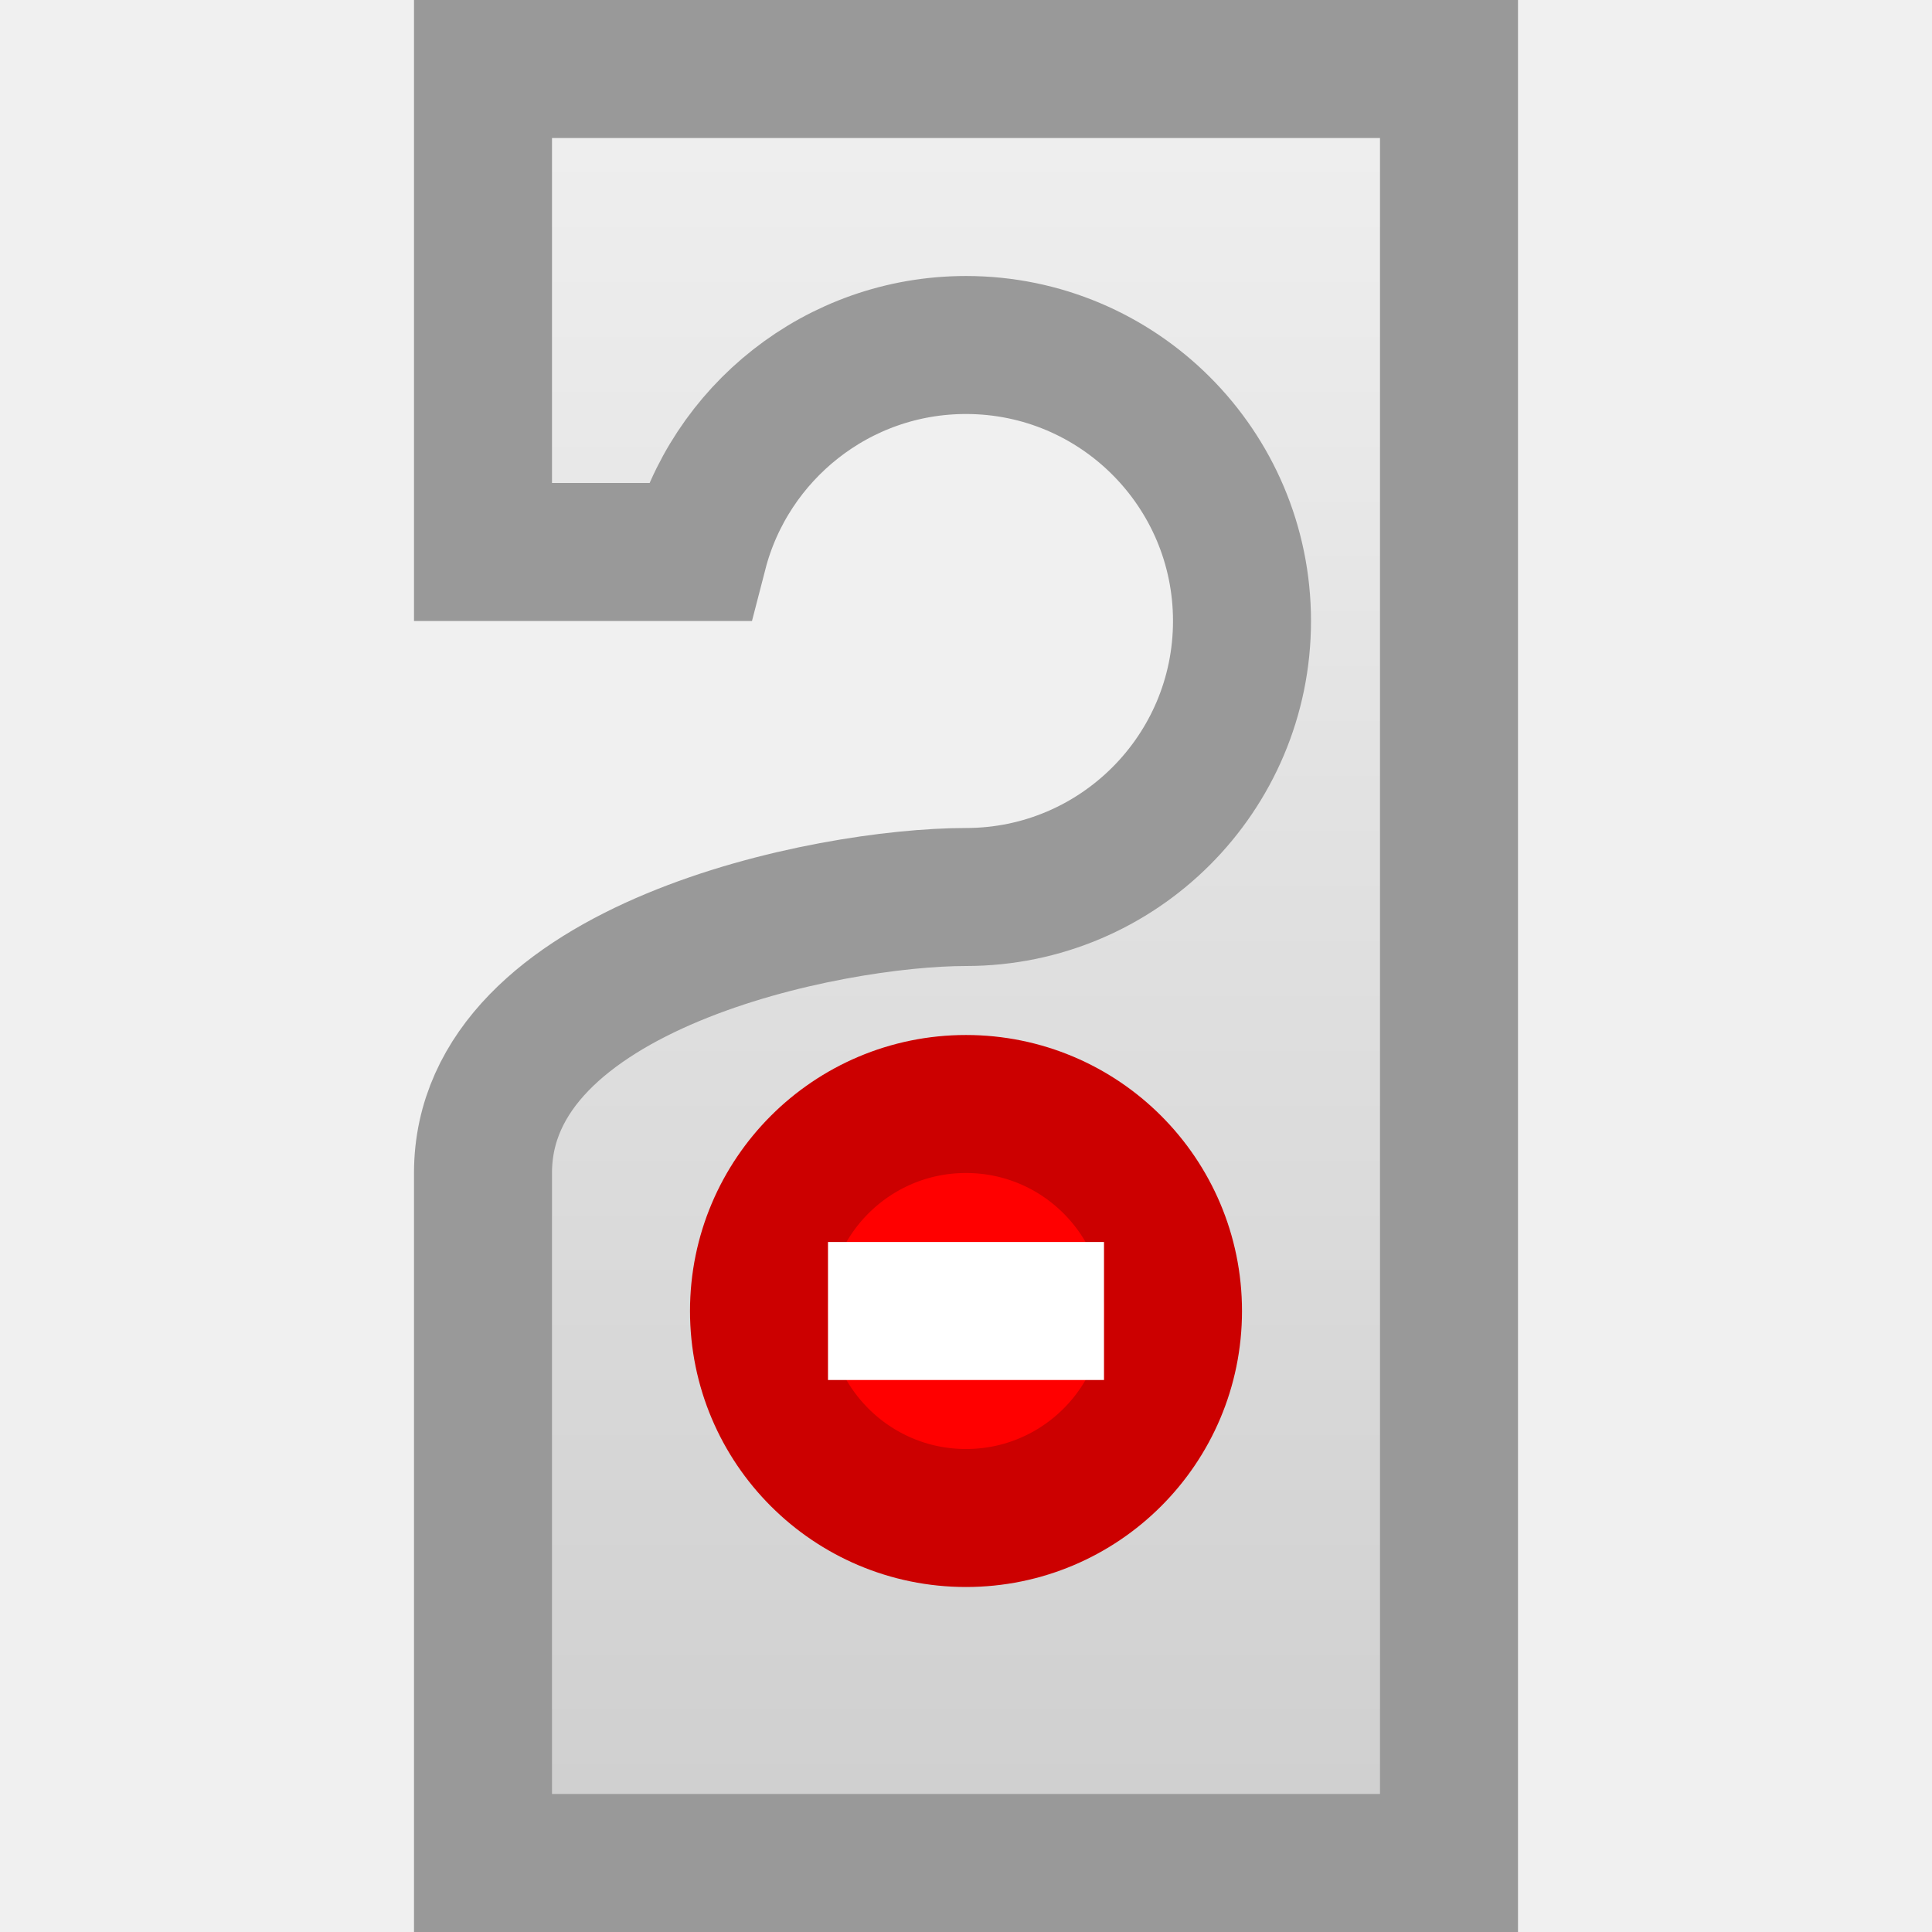
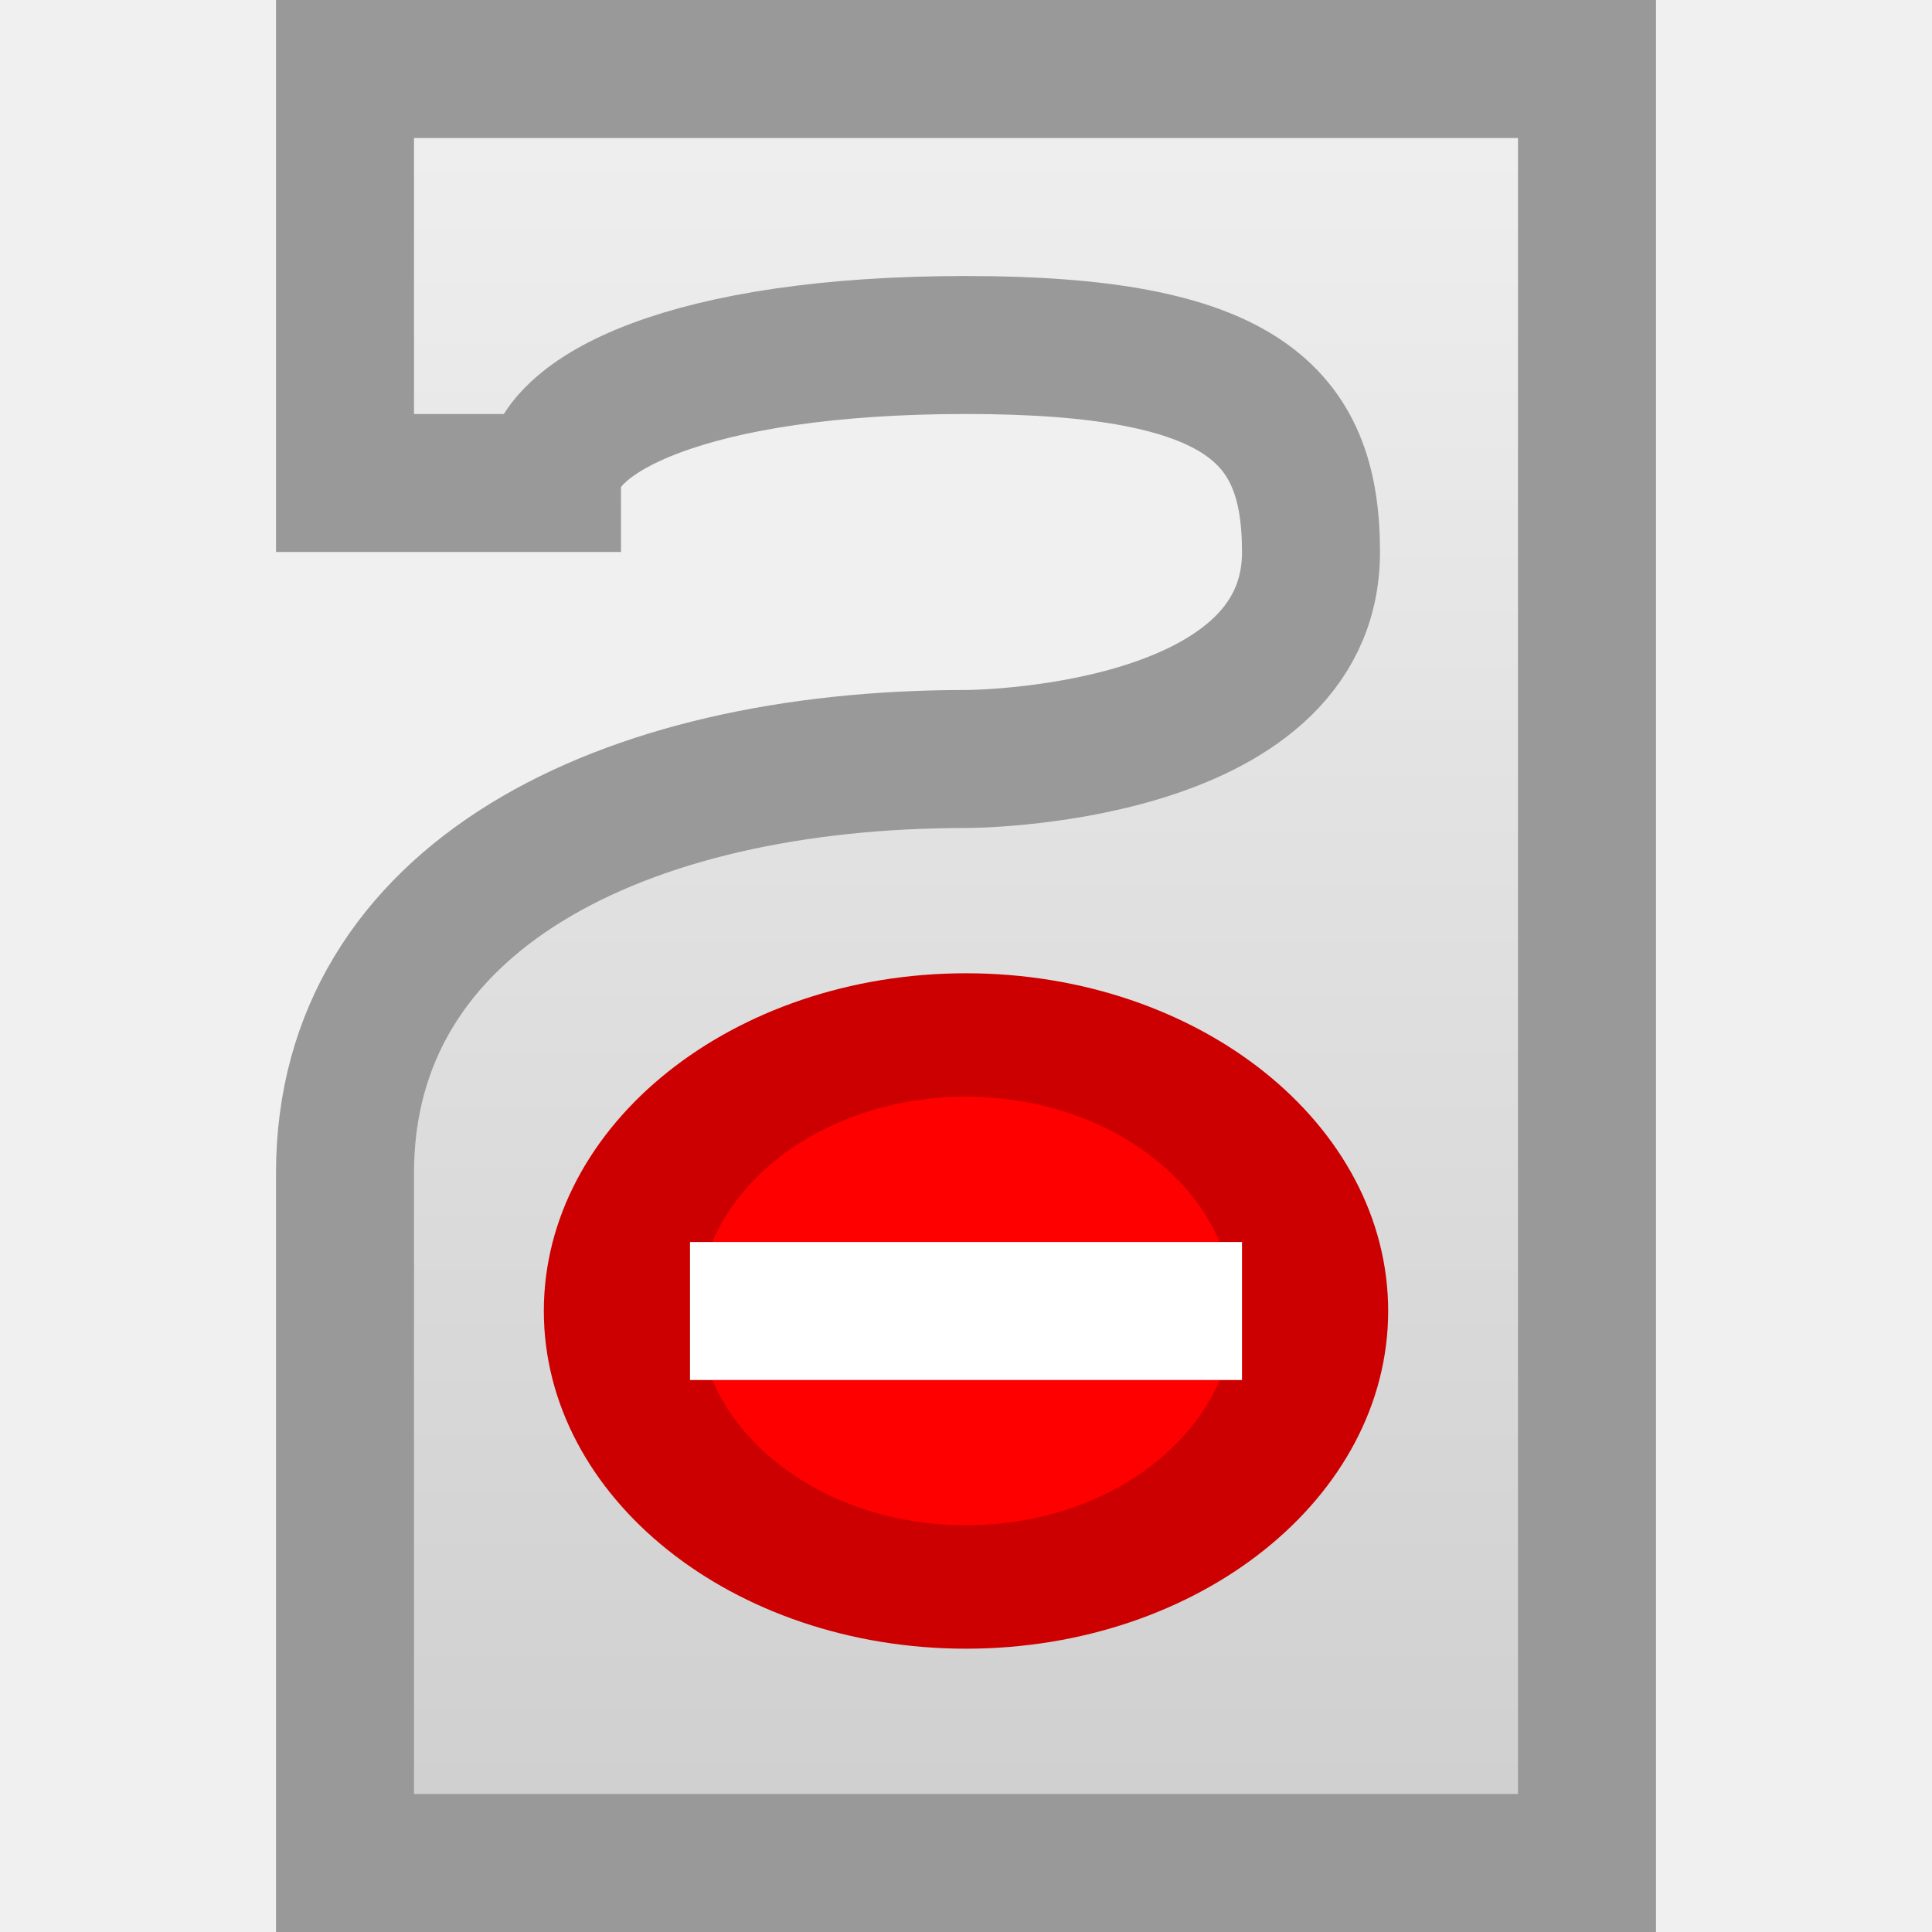
<svg xmlns="http://www.w3.org/2000/svg" xmlns:xlink="http://www.w3.org/1999/xlink" width="14" height="14" id="svg2" version="1.0">
  <defs id="defs4">
    <linearGradient id="linearGradient7098">
      <stop style="stop-color:#eeeeee;stop-opacity:1;" offset="0" id="stop7100" />
      <stop style="stop-color:#d0d0d0;stop-opacity:1;" offset="1" id="stop7102" />
    </linearGradient>
    <linearGradient xlink:href="#linearGradient7098" id="linearGradient7104" x1="7" y1="1.049" x2="7" y2="12.985" gradientUnits="userSpaceOnUse" />
  </defs>
  <g id="layer1">
-     <path style="fill:url(#linearGradient7104);fill-opacity:1.0;fill-rule:evenodd;stroke:#999999;stroke-width:1px;stroke-linecap:butt;stroke-linejoin:miter;stroke-opacity:1" d="M 3.5,0.5 L 3.5,4 L 5.062,4 C 5.285,3.138 6.069,2.5 7,2.5 C 8.104,2.5 9,3.396 9,4.5 C 9,5.604 8.104,6.5 7,6.5 L 7,6.5 C 6,6.5 3.5,7 3.5,8.5 L 3.5,13.5 L 10.5,13.5 L 10.5,0.5 L 3.5,0.5 z " id="path2160" />
-     <g id="g4119">
-       <path transform="matrix(0.4999999,0,0,0.5,3.500001,5)" d="M 10 9 A 3 3 0 1 1  4,9 A 3 3 0 1 1  10 9 z" id="path2162" style="fill:#ff0000;fill-opacity:1;stroke:#cc0000;stroke-width:2;stroke-miterlimit:4;stroke-dasharray:none;stroke-opacity:1" />
-       <rect y="9" x="6" height="1" width="2" id="rect3146" style="fill:#ffffff;fill-opacity:1;stroke:none;stroke-width:0;stroke-miterlimit:4;stroke-dasharray:none;stroke-opacity:1" />
-     </g>
+     <path style="fill:url(#linearGradient7104);fill-opacity:1.0;fill-rule:evenodd;stroke:#999999;stroke-width:1px;stroke-linecap:butt;stroke-linejoin:miter;stroke-opacity:1" d="M 2.5,0.5 L 2.5,3.5 L 4,3.5 C 4,3 5,2.5 7,2.5 C 9,2.5 9.5,3 9.5,4 C 9.5,5.5 7,5.5 7,5.5 C 4.5,5.5 2.5,6.5 2.5,8.5 L 2.5,13.5 L 11.5,13.5 L 11.5,0.5 L 2.5,0.5 z " id="path2160" />
+     <path style="fill:#ff0000;fill-opacity:1;stroke:#cc0000;stroke-width:1.342;stroke-miterlimit:4;stroke-dasharray:none;stroke-opacity:1" id="path2162" d="M 10 9 A 3 3 0 1 1  4,9 A 3 3 0 1 1  10 9 z" transform="matrix(0.8333333,0,0,0.6666277,1.166667,3.500234)" />
+     <rect style="fill:#ffffff;fill-opacity:1;stroke:none;stroke-width:0;stroke-miterlimit:4;stroke-dasharray:none;stroke-opacity:1" id="rect3146" width="4" height="1" x="5" y="9" />
  </g>
</svg>
